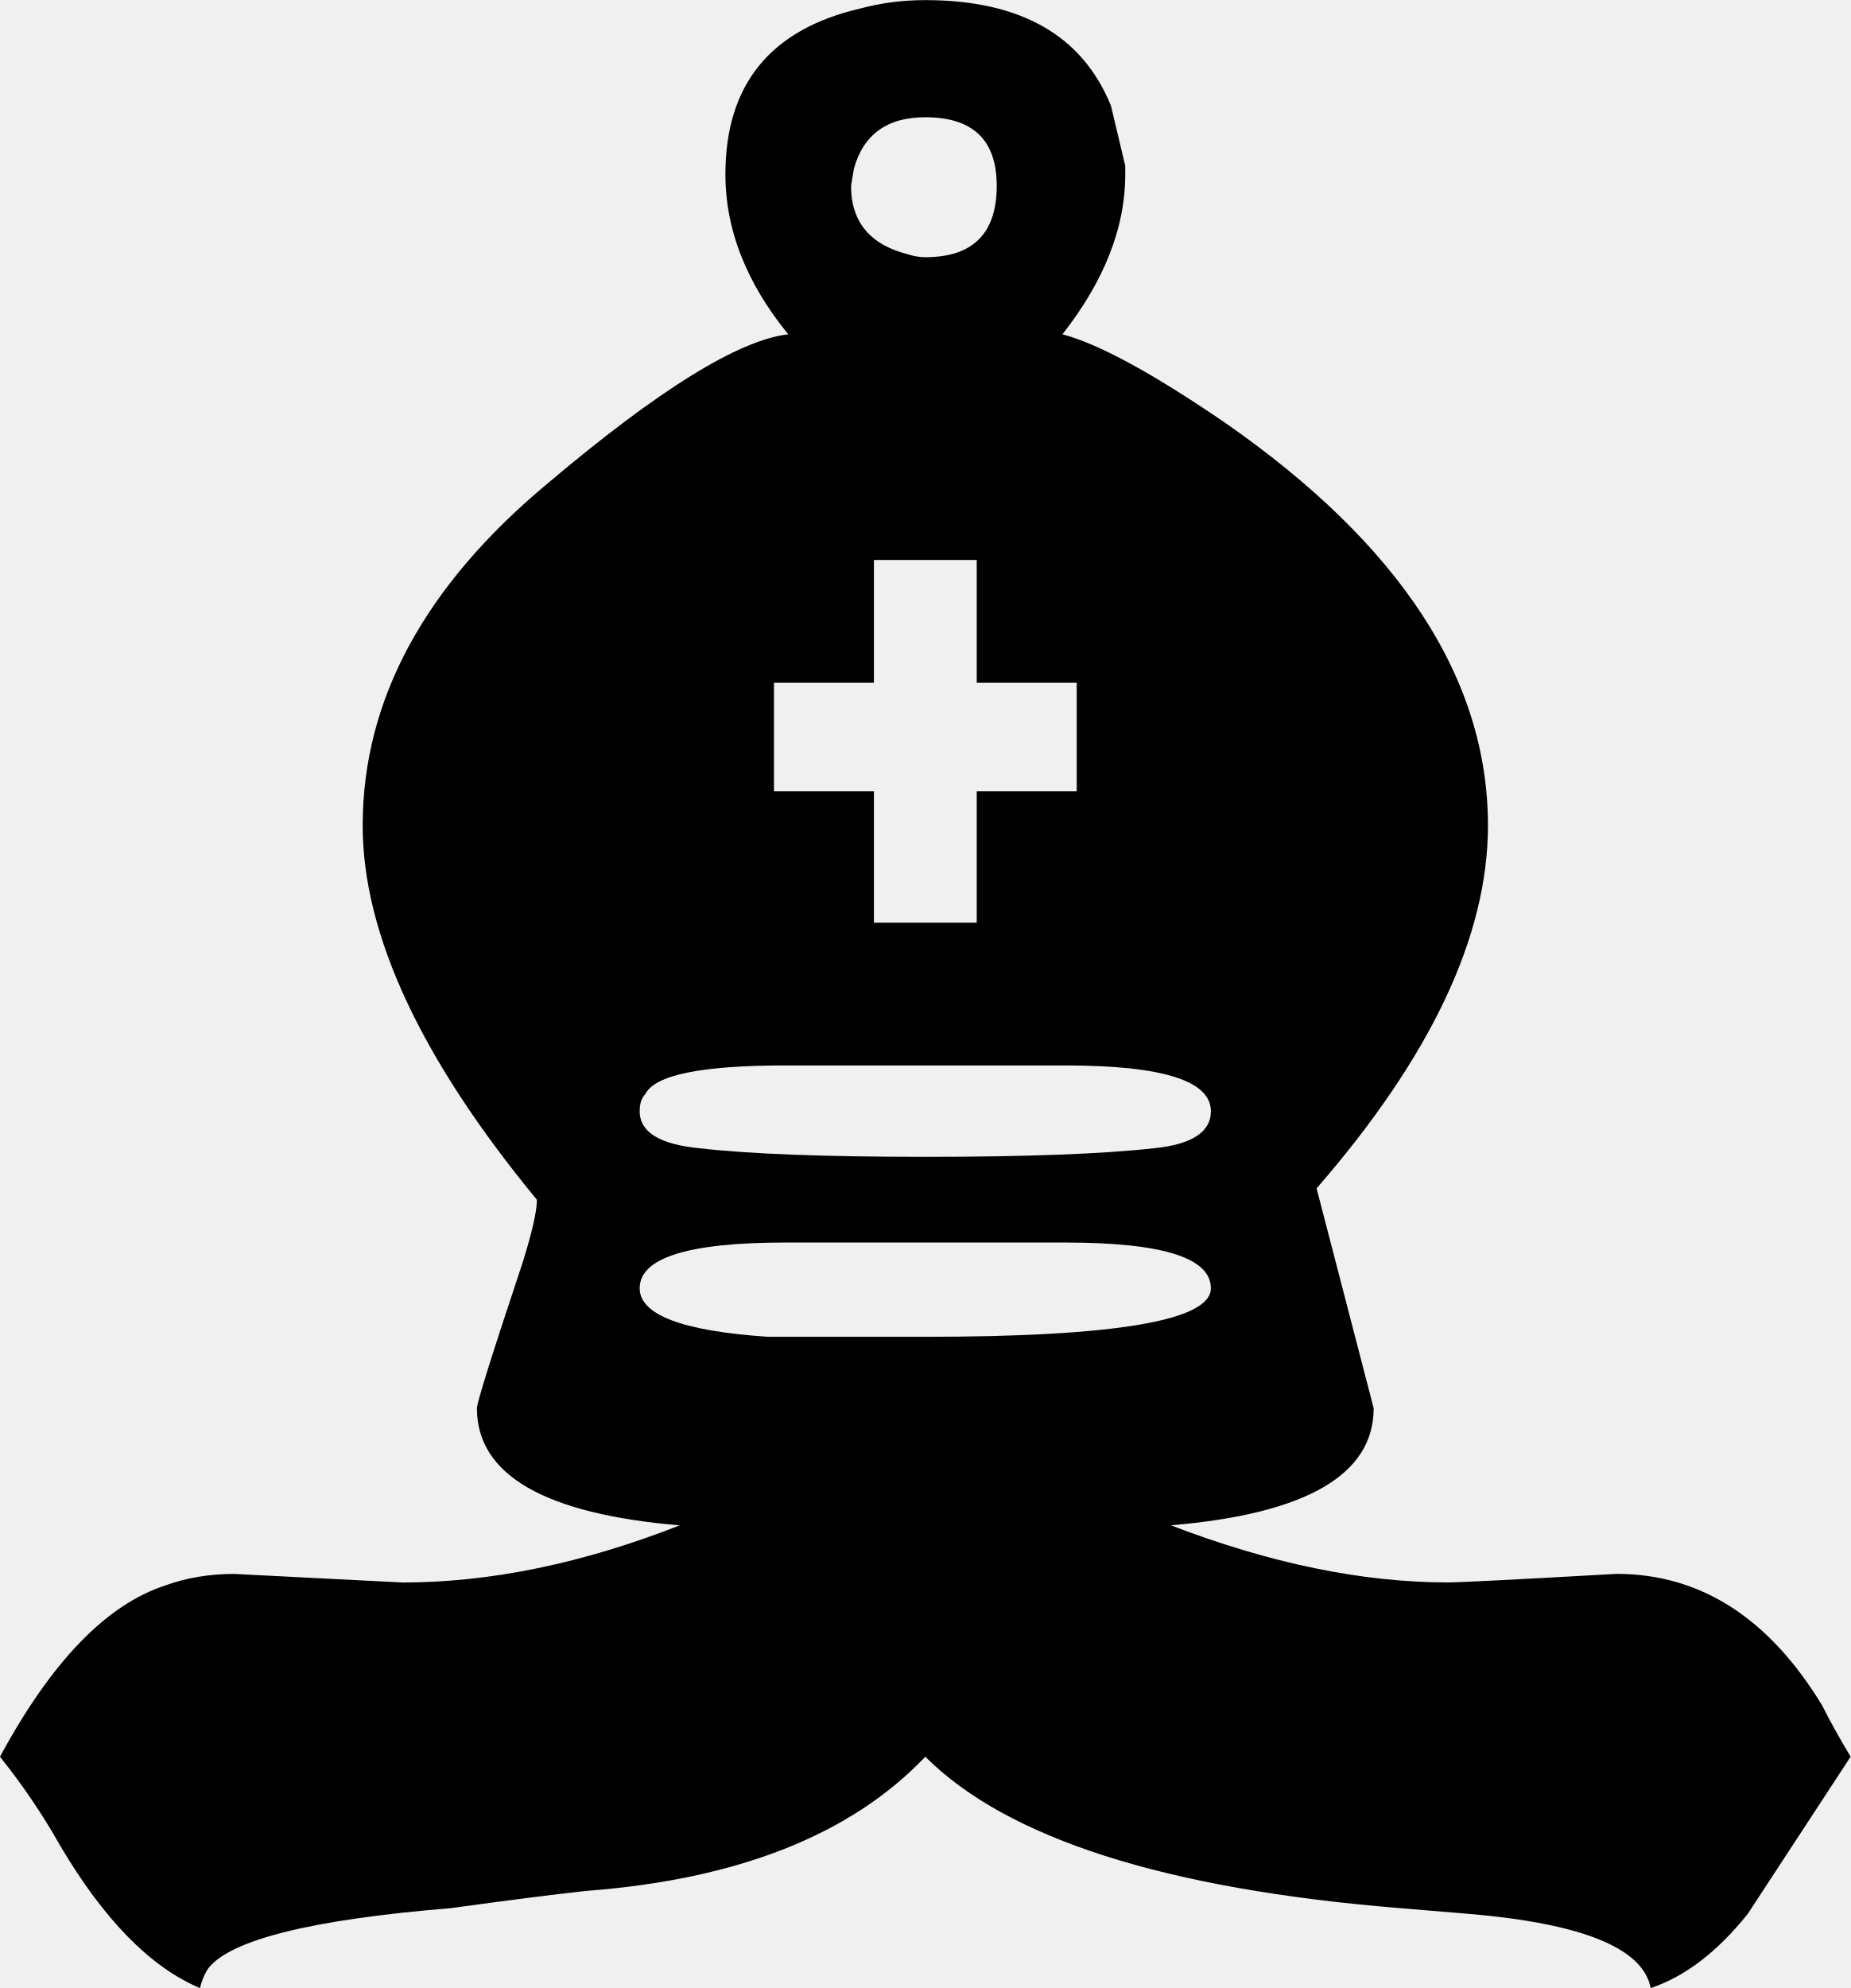
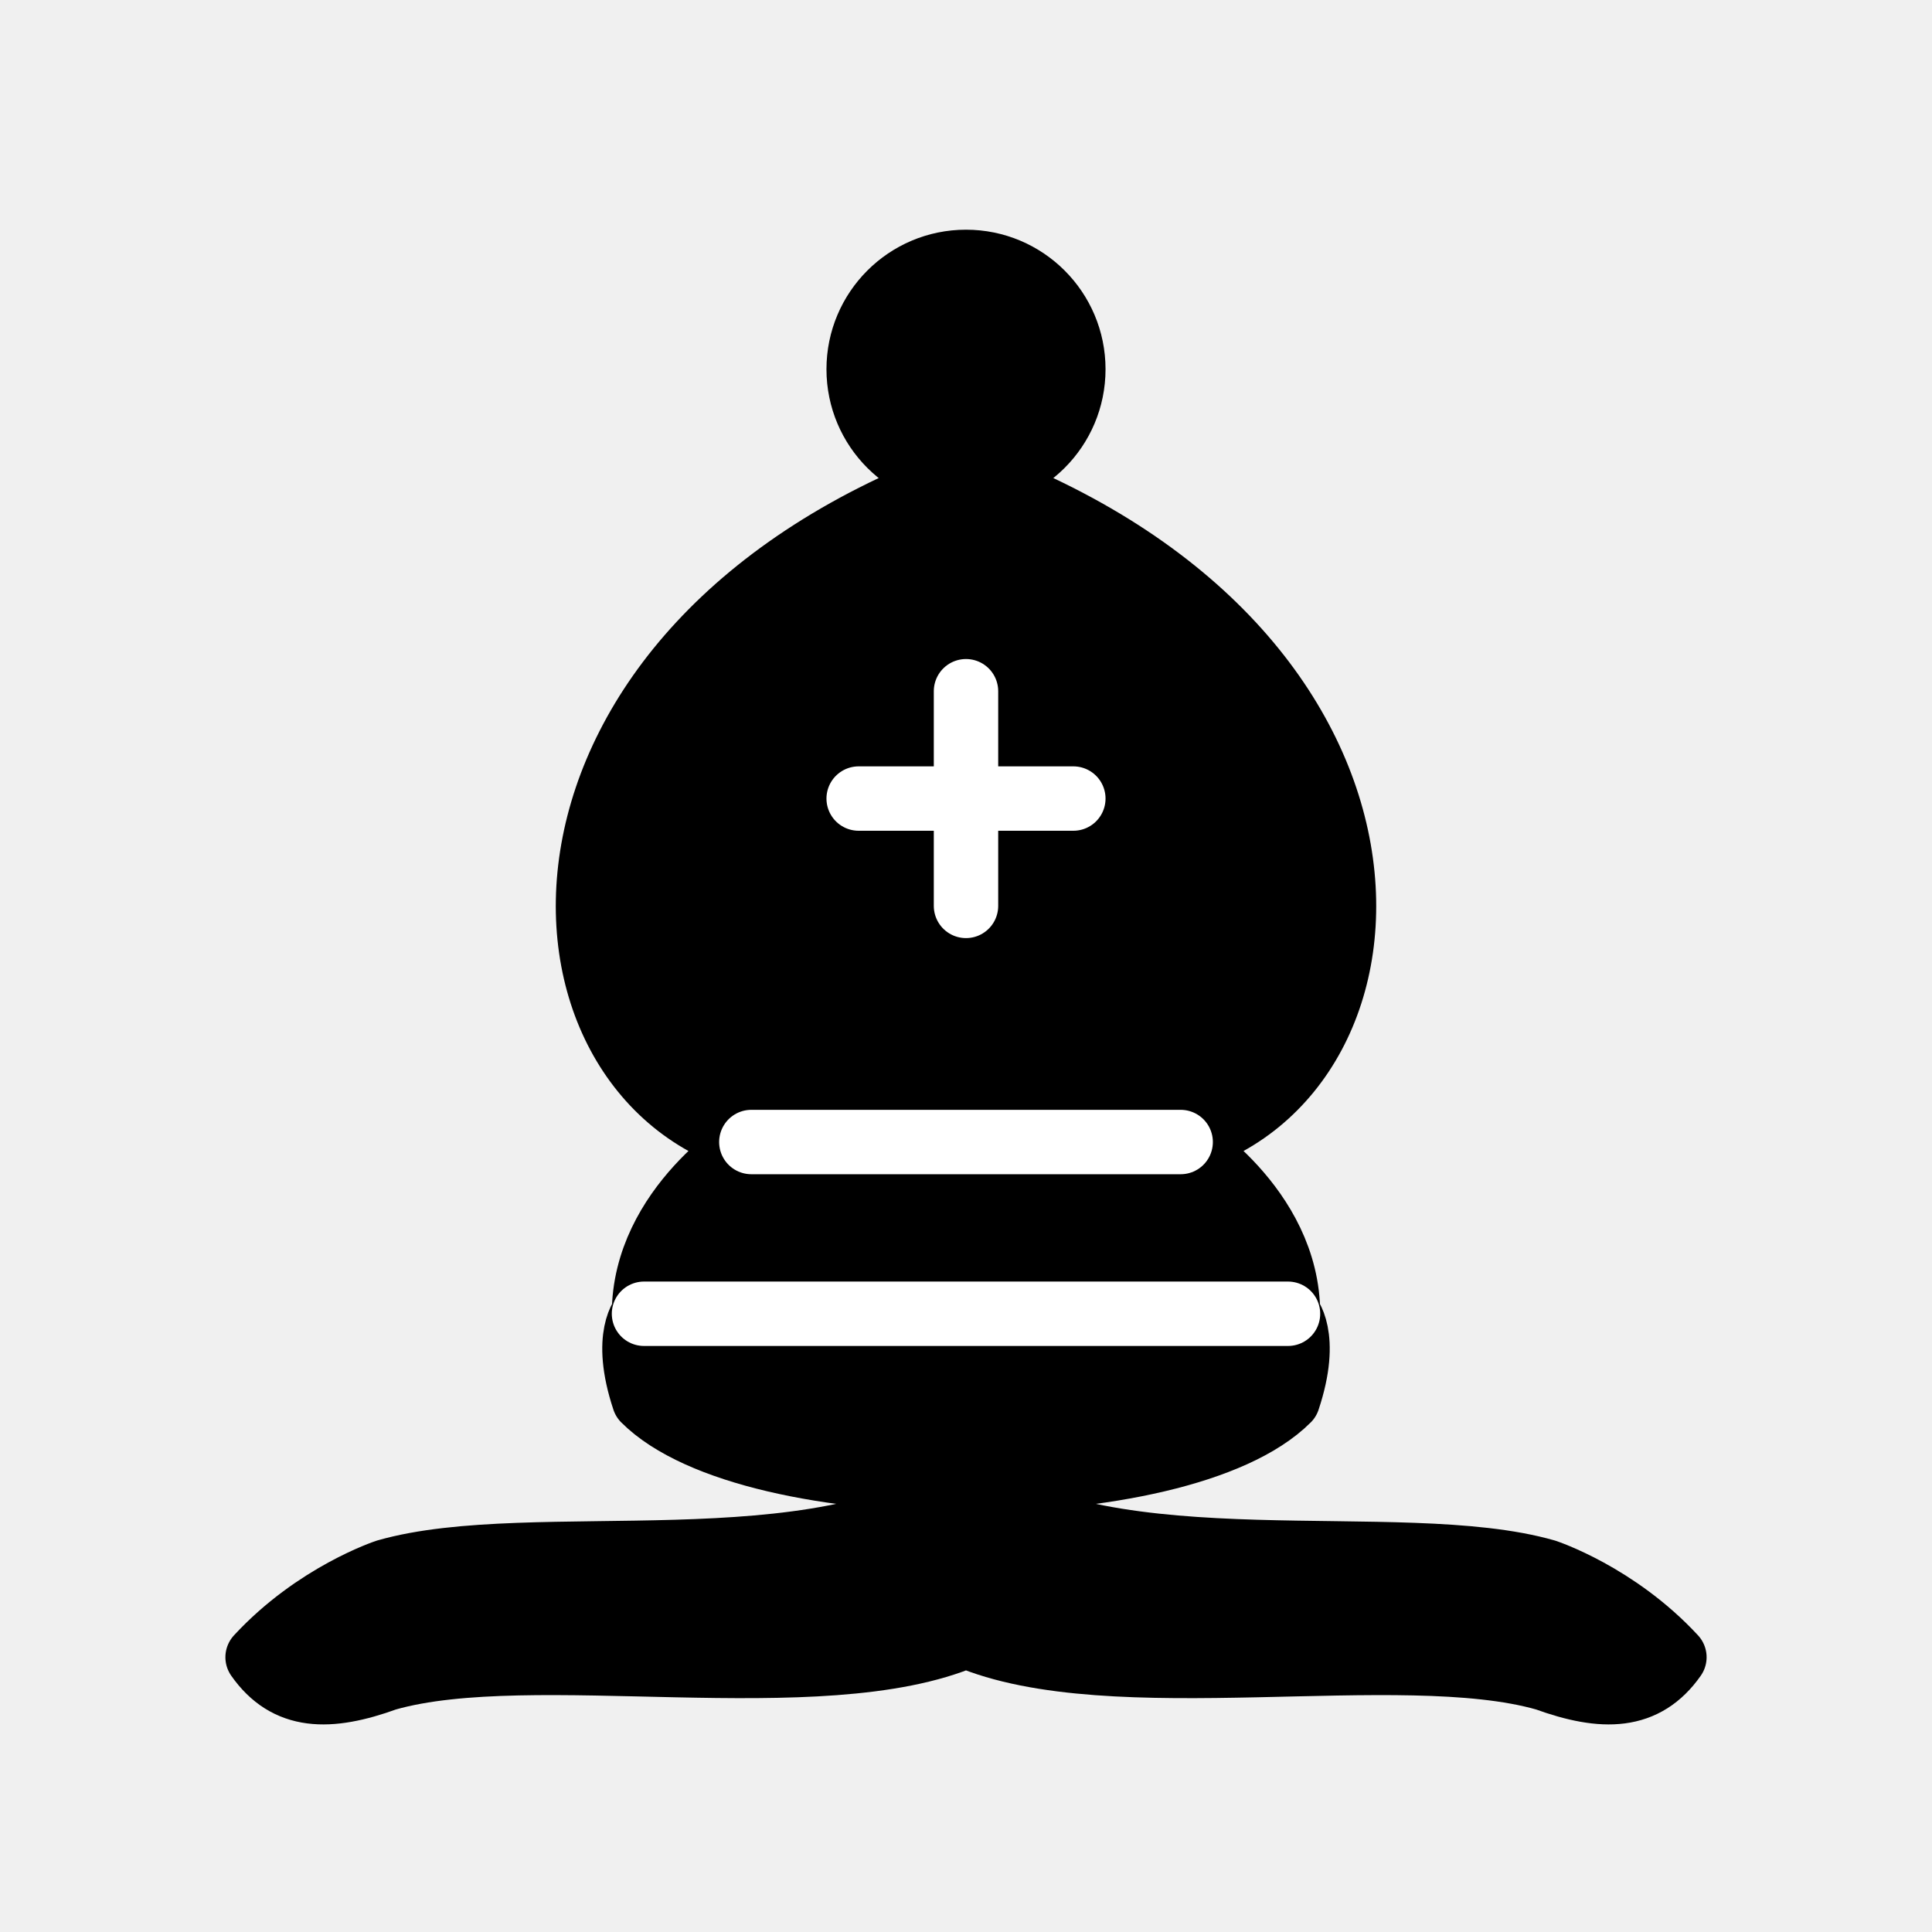
- <svg xmlns="http://www.w3.org/2000/svg" viewBox="0 0 83.657 89.854">
-   <g transform="translate(-569.89 -70.34)">
-     <path d="m605.39 126.5c-4.389 0-6.584 0.689-6.584 2.066-1.2e-4 1.205 1.936 1.937 5.809 2.195h7.101c8.607 0 12.91-0.732 12.91-2.195-1.2e-4 -1.377-2.195-2.066-6.584-2.066h-12.652m0-8.004c-3.787 0-5.896 0.43-6.326 1.291-0.172 0.172-0.258 0.43-0.258 0.775-1.2e-4 0.947 0.904 1.506 2.711 1.678 2.238 0.258 5.637 0.387 10.199 0.387s8.004-0.129 10.328-0.387c1.721-0.172 2.582-0.732 2.582-1.678-1.2e-4 -1.377-2.195-2.066-6.584-2.066h-12.652m24.013 5.551 2.582 9.941c-1e-4 3.012-3.055 4.777-9.166 5.293 4.475 1.721 8.65 2.582 12.523 2.582 0.516 0 3.055-0.129 7.617-0.387 3.787 0 6.885 1.98 9.295 5.939 0.344 0.689 0.775 1.463 1.291 2.324l-4.648 7.101c-1.377 1.721-2.84 2.84-4.389 3.357-0.344-1.807-3.099-2.926-8.262-3.357l-3.098-0.258c-10.586-0.861-17.73-3.141-21.431-6.842-3.357 3.529-8.478 5.551-15.363 6.068-1.549 0.172-3.572 0.43-6.068 0.775-6.283 0.516-9.941 1.42-10.973 2.711-0.172 0.258-0.301 0.559-0.387 0.904-2.238-0.947-4.346-3.098-6.326-6.455-0.775-1.377-1.678-2.711-2.711-4.002 2.324-4.303 4.82-6.885 7.488-7.746 0.947-0.344 1.98-0.516 3.098-0.516l7.617 0.387c3.959 0 8.133-0.861 12.523-2.582-6.111-0.516-9.166-2.281-9.166-5.293 0-0.258 0.689-2.453 2.066-6.584 0.43-1.377 0.645-2.324 0.645-2.84-5.25-6.369-7.875-12.006-7.875-16.912 0-5.68 2.797-10.844 8.392-15.492 4.992-4.217 8.607-6.455 10.844-6.713-1.894-2.324-2.84-4.734-2.84-7.23-1e-4 -4.045 2.022-6.541 6.068-7.488 0.947-0.258 1.936-0.387 2.969-0.387 4.303 1.1e-4 7.1 1.592 8.392 4.777l0.645 2.711v0.387c-1e-4 2.41-0.947 4.82-2.84 7.23 1.635 0.43 4.088 1.764 7.359 4.002 7.918 5.508 11.877 11.576 11.877 18.203-1e-4 4.992-2.582 10.457-7.746 16.396m-15.363-12.006v-5.939h4.519v-4.906h-4.519v-5.551h-4.648v5.551h-4.519v4.906h4.519v5.939h4.648m-2.324-36.406c-1.721 0-2.797 0.775-3.228 2.324l-0.129 0.775c-1.1e-4 1.635 0.861 2.668 2.582 3.098 0.258 0.086 0.516 0.129 0.775 0.129 2.151 0 3.227-1.076 3.228-3.228-1.1e-4 -2.066-1.076-3.098-3.228-3.098" />
+ <svg xmlns="http://www.w3.org/2000/svg" version="1.1" viewBox="0 0 45 45">
+   <g style="opacity:1; fill:none; fill-rule:evenodd; fill-opacity:1; stroke:#000000; stroke-width:1.5; stroke-linecap:round; stroke-linejoin:round; stroke-miterlimit:4; stroke-dasharray:none; stroke-opacity:1;" transform="translate(0,0.6)">
+     <g style="fill:#000000; stroke:#000000; stroke-linecap:butt;">
+       <path d="M 9,36 C 12.39,35.03 19.11,36.43 22.5,34 C 25.89,36.43 32.61,35.03 36,36 C 36,36 37.65,36.54 39,38 C 38.32,38.97 37.35,38.99 36,38.5 C 32.61,37.53 25.89,38.96 22.5,37.5 C 19.11,38.96 12.39,37.53 9,38.5 C 7.65,38.99 6.68,38.97 6,38 C 7.35,36.54 9,36 9,36 z" />
+       <path d="M 15,32 C 17.5,34.5 27.5,34.5 30,32 C 30.5,30.5 30,30 30,30 C 30,27.5 27.5,26 27.5,26 C 33,24.5 33.5,14.5 22.5,10.5 C 11.5,14.5 12,24.5 17.5,26 C 17.5,26 15,27.5 15,30 C 15,30 14.5,30.5 15,32 z" />
+       <path d="M 25 8 A 2.5 2.5 0 1 1  20,8 A 2.5 2.5 0 1 1  25 8 z" />
+     </g>
+     <path d="M 17.5,26 L 27.5,26 M 15,30 L 30,30 M 22.5,15.5 L 22.5,20.5 M 20,18 L 25,18" style="fill:none; stroke:#ffffff; stroke-linejoin:miter;" />
  </g>
</svg>
